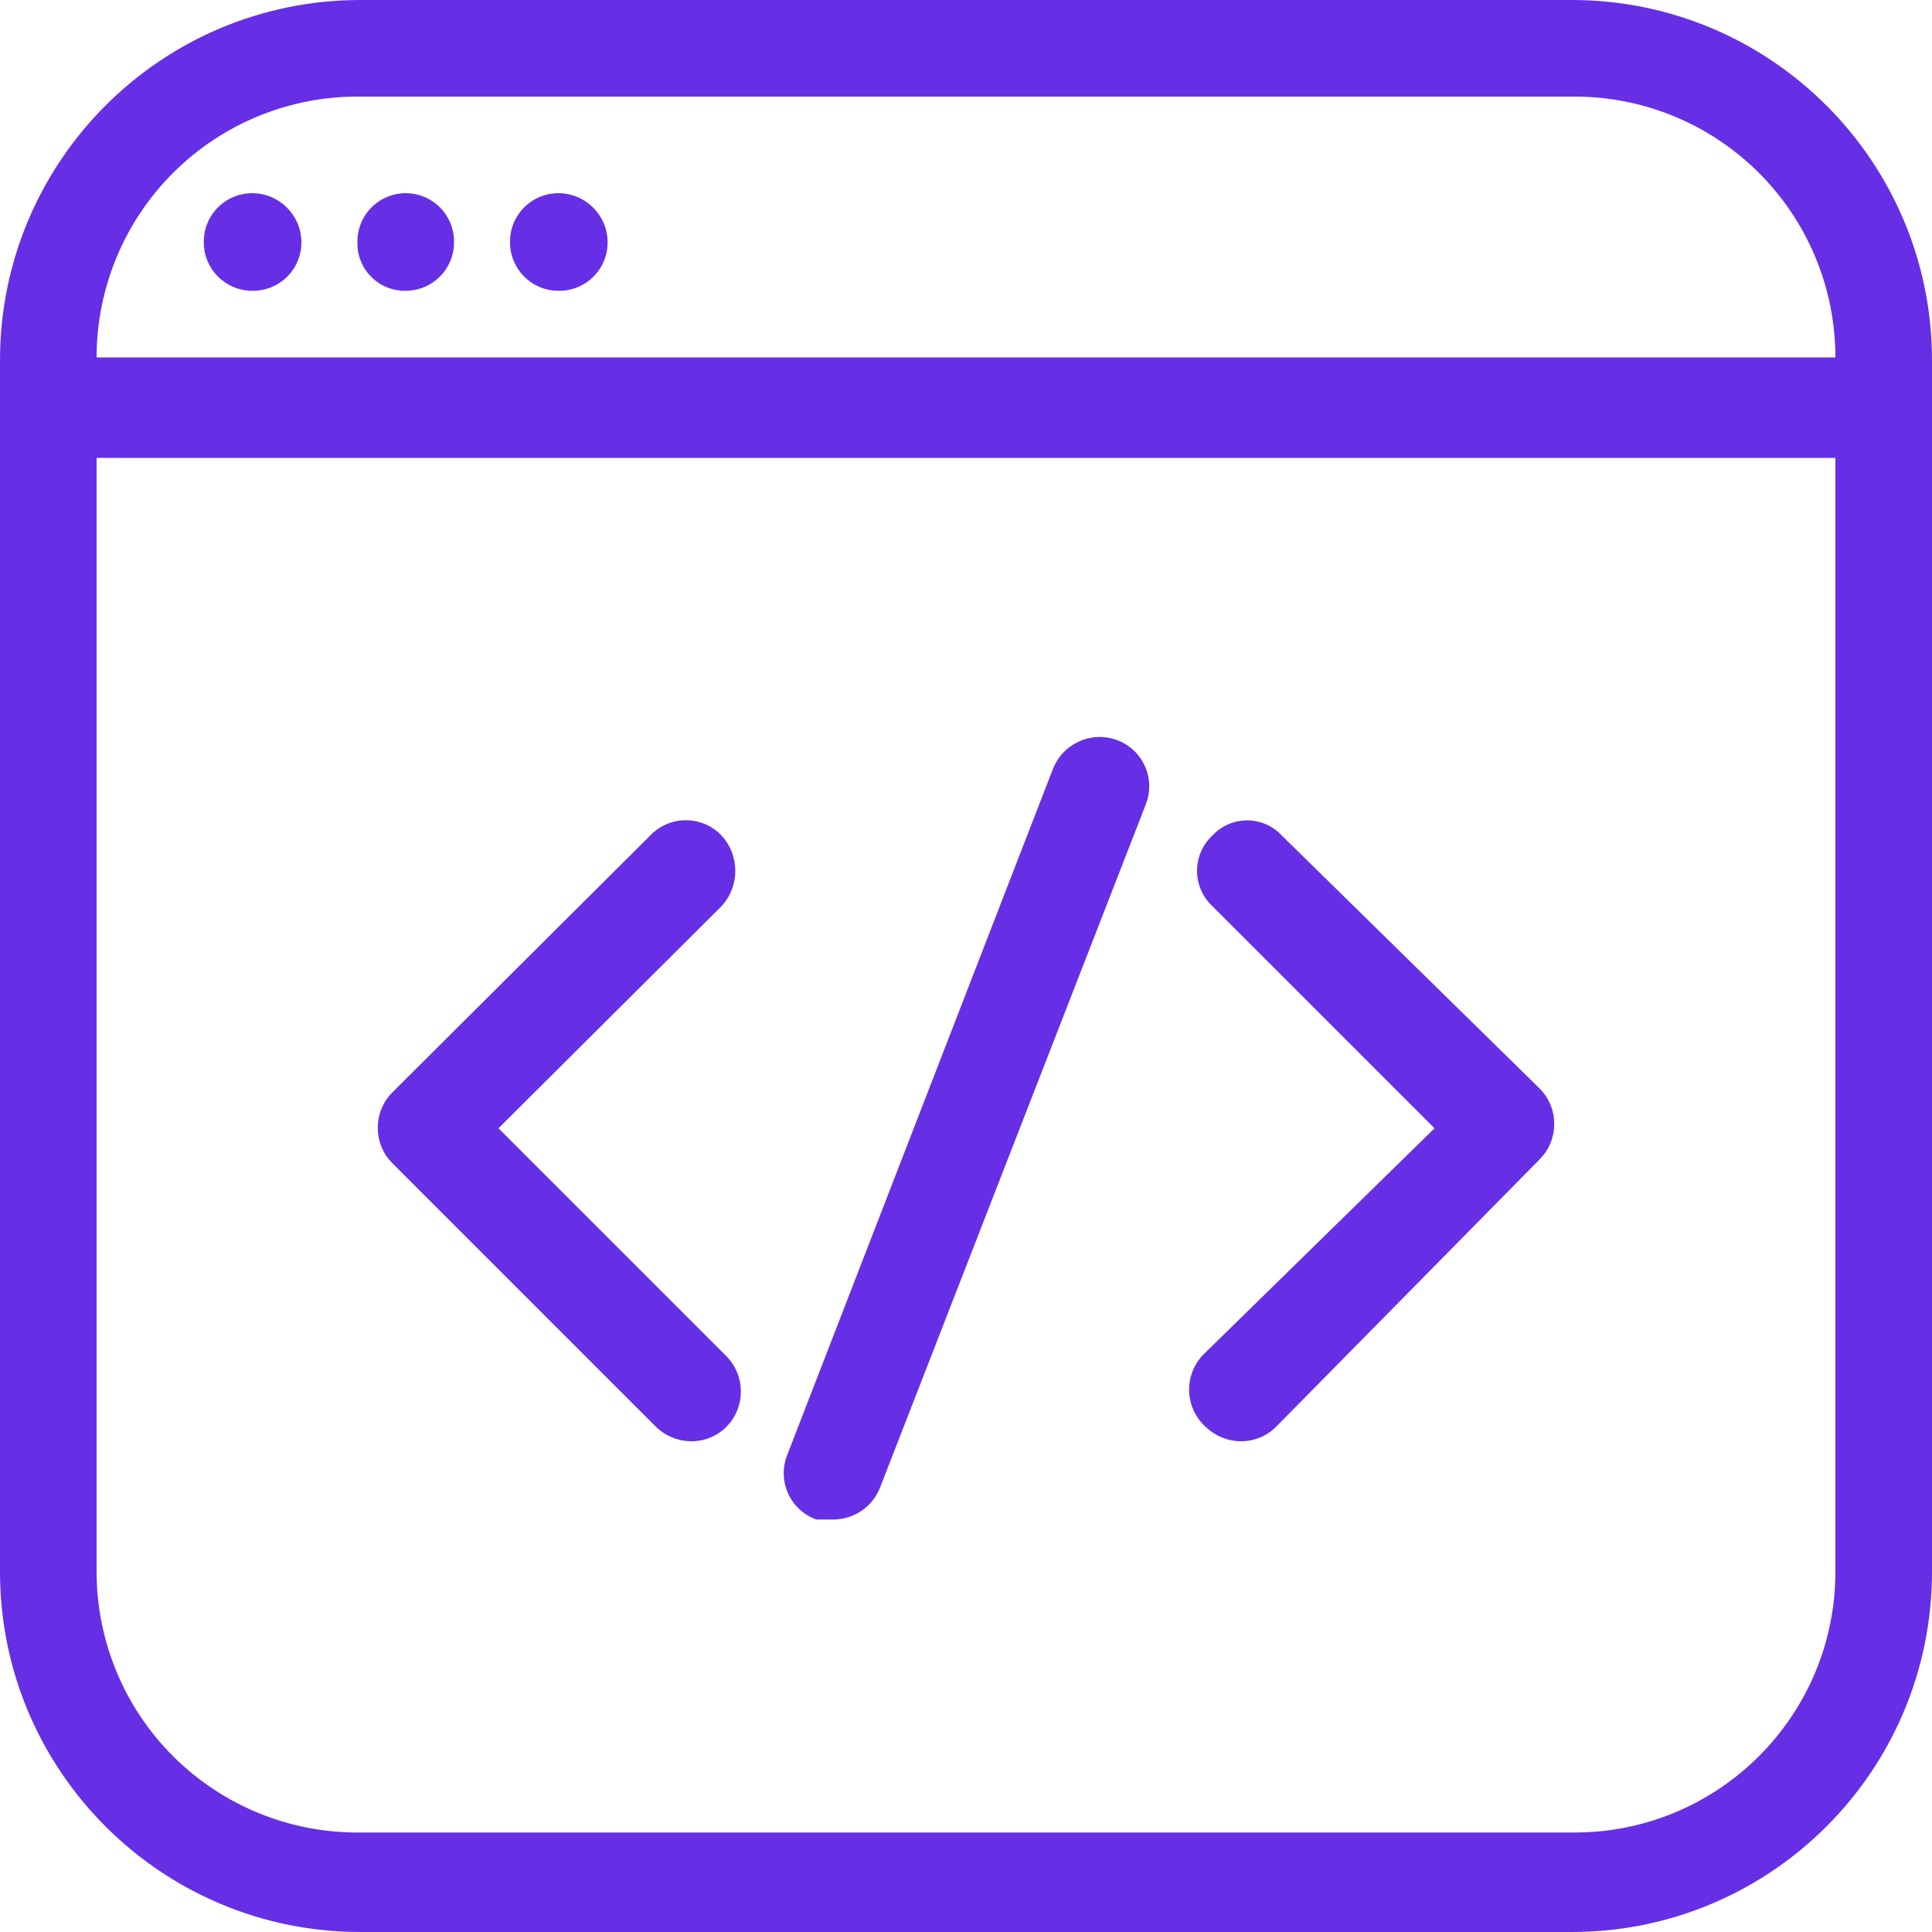
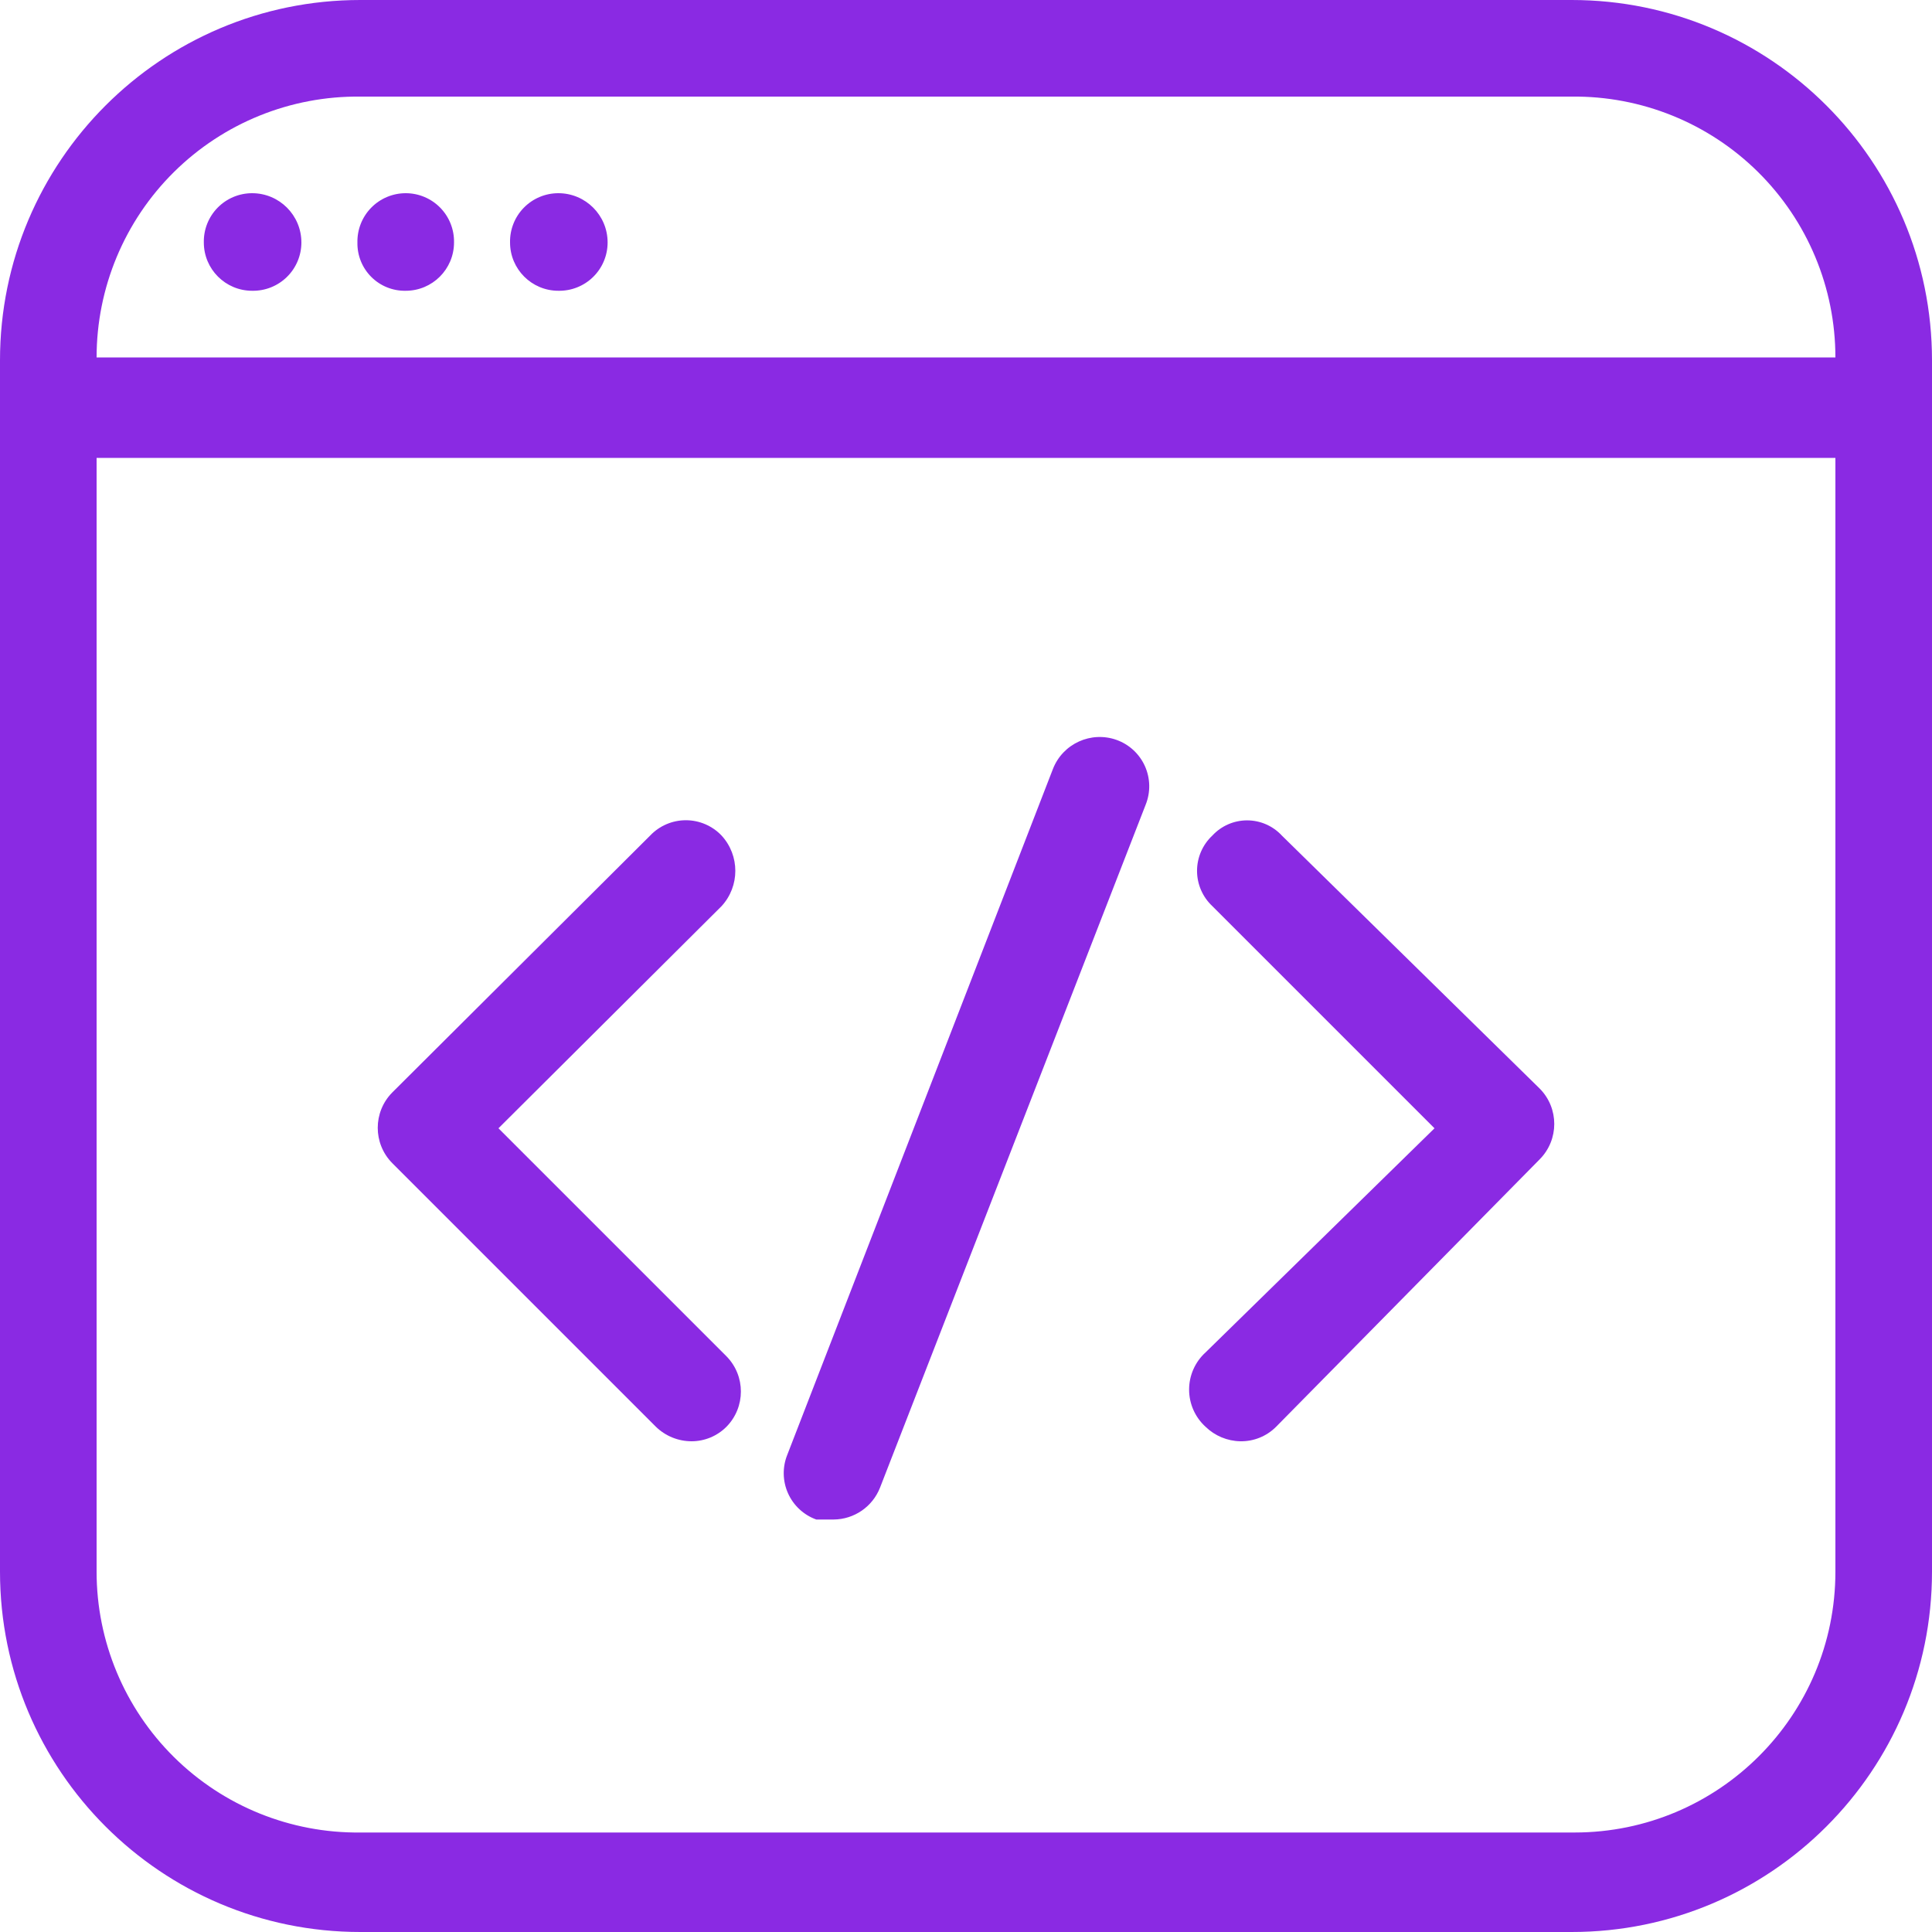
<svg xmlns="http://www.w3.org/2000/svg" viewBox="0 0 20 20">
  <defs>
-     <style>.cls-1{fill:#662fe5;}</style>
+     <style>.cls-1{fill:#8a2ae3;}</style>
  </defs>
  <g id="Layer_2" data-name="Layer 2">
    <g id="Layer_1-2" data-name="Layer 1">
      <path class="cls-1" d="M16.27,0H3.73A3.73,3.73,0,0,0,0,3.73V16.27A3.73,3.73,0,0,0,3.73,20H16.27A3.73,3.73,0,0,0,20,16.27V3.73A3.73,3.73,0,0,0,16.27,0ZM19,16.27a2.7,2.7,0,0,1-2.7,2.7H3.73A2.7,2.7,0,0,1,1,16.27V4.74H19ZM1,3.7A2.7,2.7,0,0,1,3.73,1H16.27A2.7,2.7,0,0,1,19,3.7Z" />
      <path class="cls-1" d="M2.61,2a.5.5,0,0,0-.5.51.5.5,0,0,0,.5.5.5.5,0,0,0,.51-.5A.51.51,0,0,0,2.61,2Z" />
      <path class="cls-1" d="M4.2,2a.5.5,0,0,0-.5.51.49.49,0,0,0,.5.5.5.5,0,0,0,.5-.5A.5.5,0,0,0,4.2,2Z" />
      <path class="cls-1" d="M5.78,2a.5.5,0,0,0-.5.51.5.5,0,0,0,.5.5.5.5,0,0,0,.51-.5A.51.51,0,0,0,5.78,2Z" />
      <path class="cls-1" d="M6.79,14.77a.53.53,0,0,0,.37.15.51.51,0,0,0,.36-.15.52.52,0,0,0,0-.73L5.16,11.68l2.31-2.3a.54.54,0,0,0,0-.73.51.51,0,0,0-.74,0L4.06,11.31a.52.52,0,0,0,0,.73Z" />
      <path class="cls-1" d="M12.48,14.77a.53.53,0,0,0,.36.15.51.51,0,0,0,.37-.15L15.94,12a.52.52,0,0,0,0-.73L13.27,8.65a.49.49,0,0,0-.72,0,.5.5,0,0,0,0,.73l2.3,2.3L12.48,14A.52.52,0,0,0,12.48,14.77Z" />
      <path class="cls-1" d="M8.45,15.73l.18,0a.52.52,0,0,0,.48-.33l2.75-7.07a.51.51,0,0,0-.3-.67.52.52,0,0,0-.66.3L8.15,15.06A.51.51,0,0,0,8.45,15.73Z" />
    </g>
  </g>
</svg>
